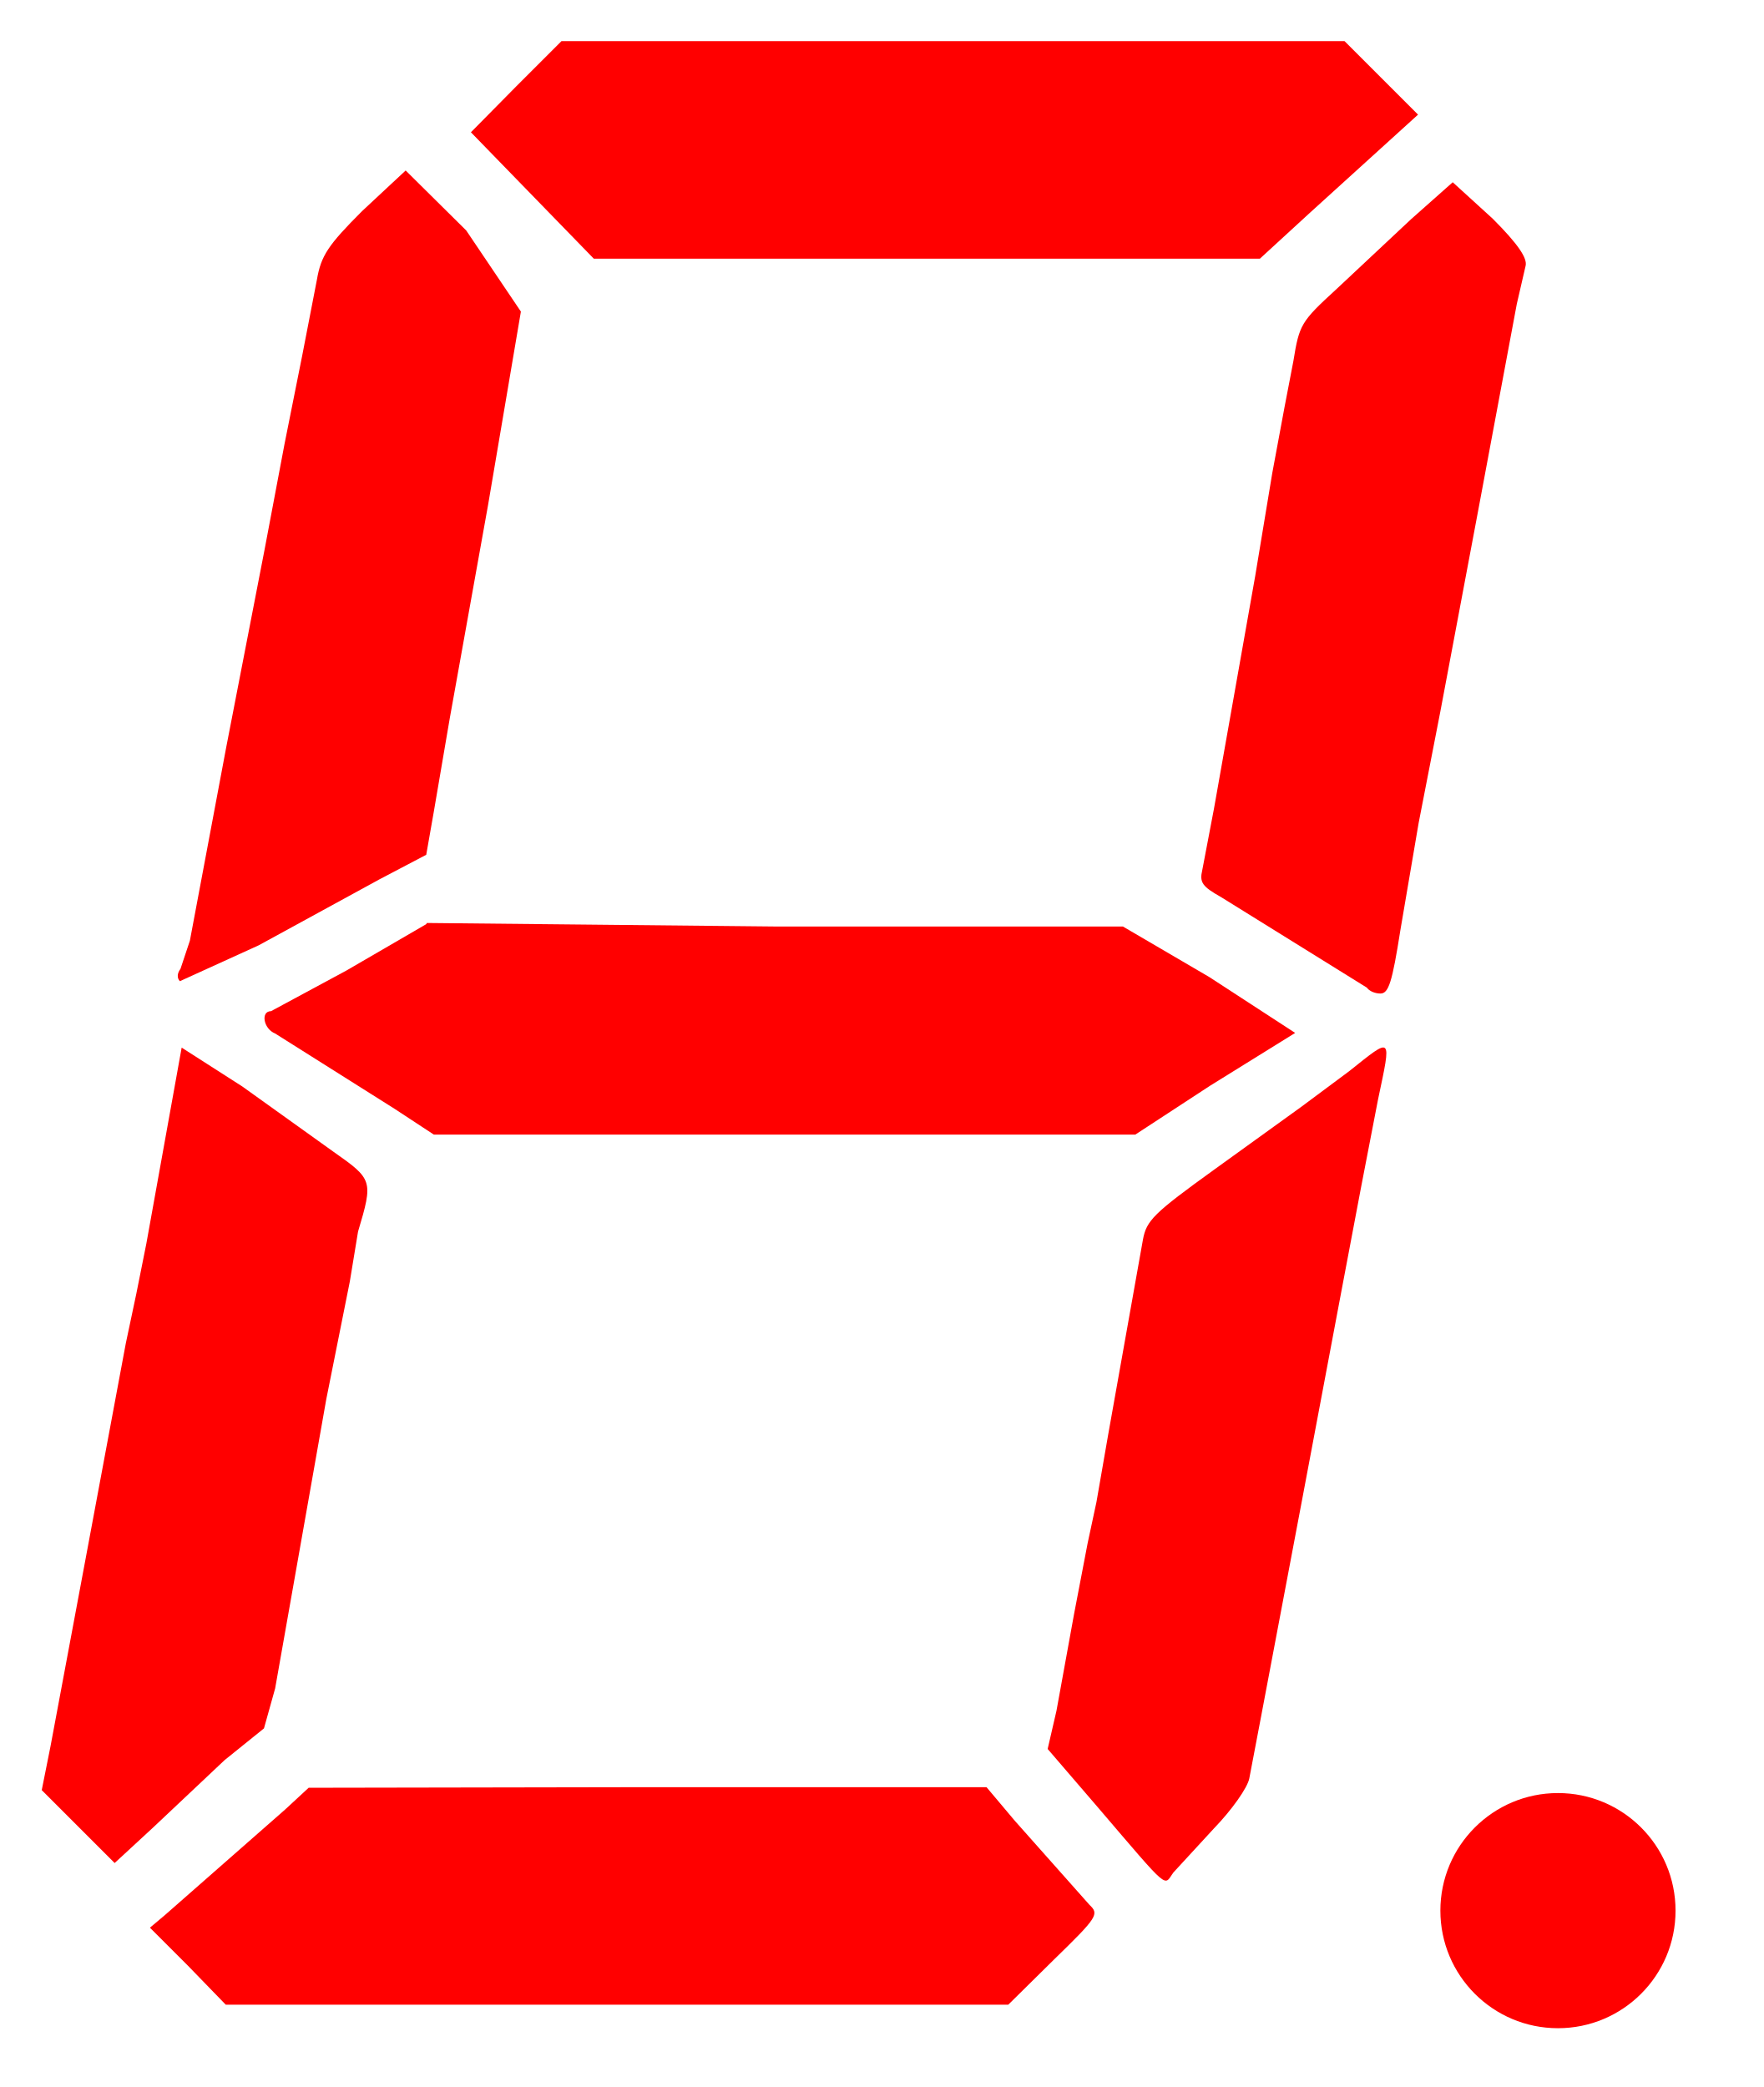
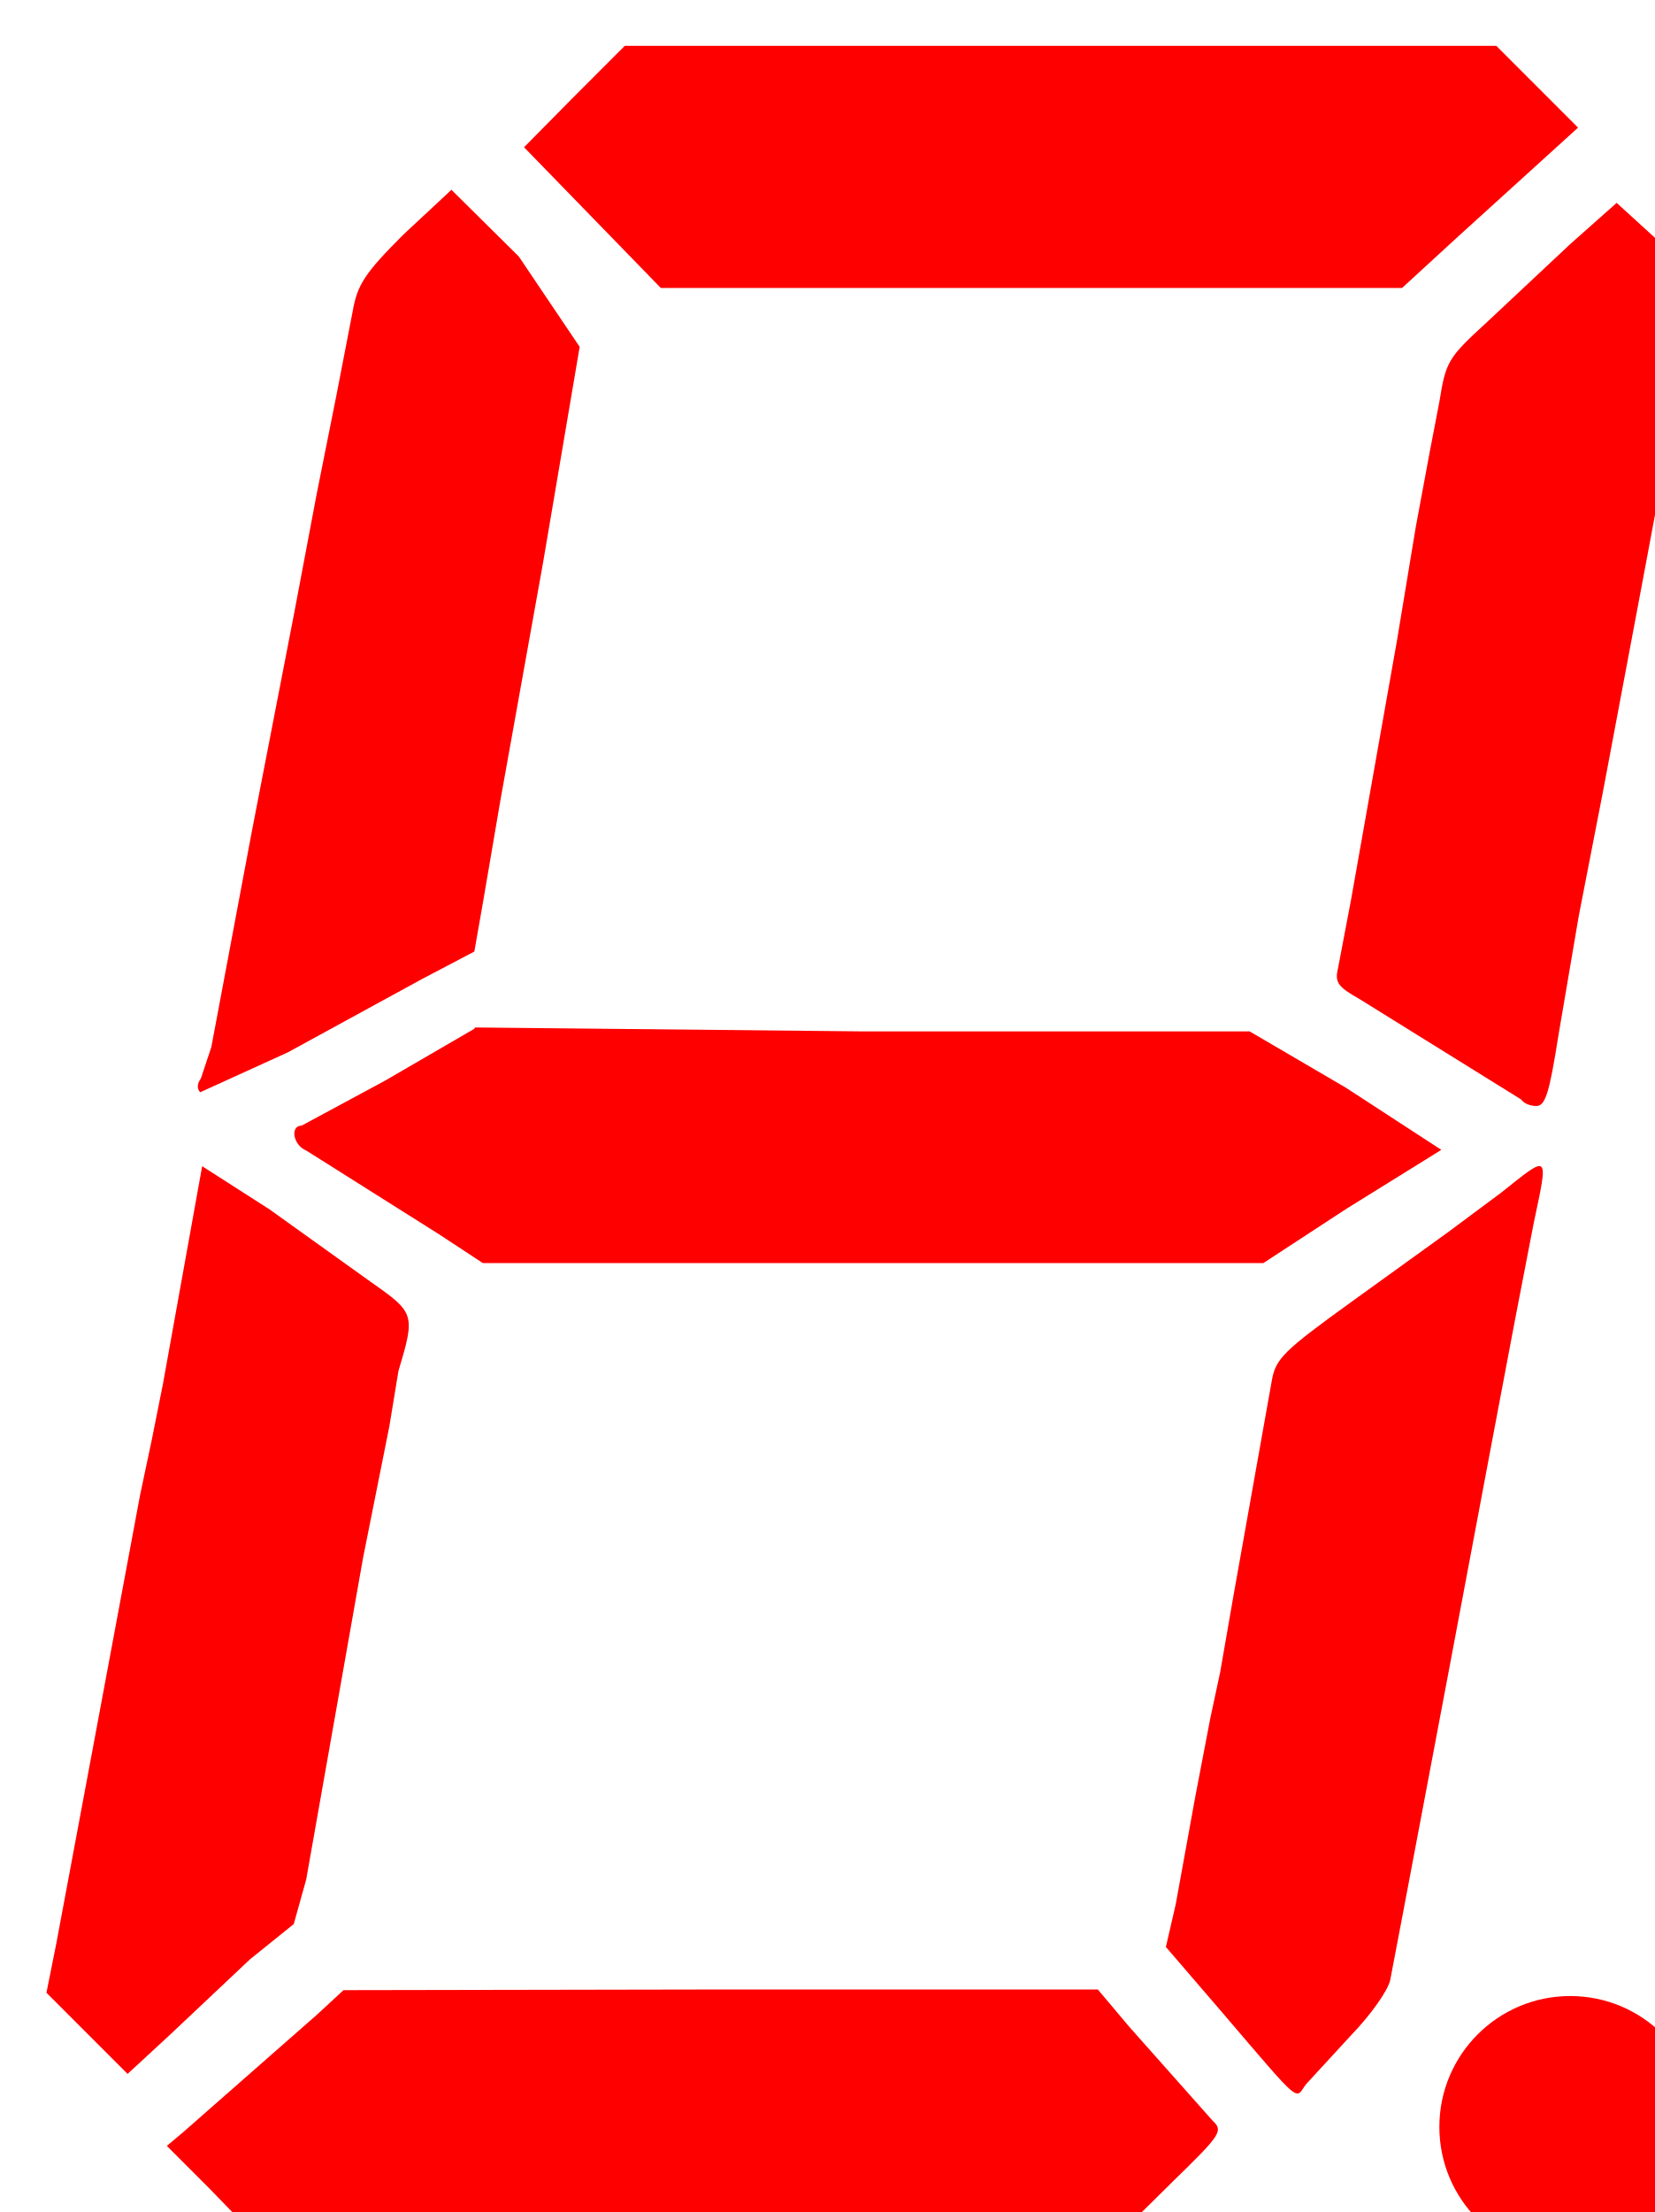
- <svg xmlns="http://www.w3.org/2000/svg" version="1.0" width="300pt" height="355pt" viewBox="0 0 300 355" preserveAspectRatio="xMidYMid meet">
+ <svg xmlns="http://www.w3.org/2000/svg" version="1.0">
  <g transform="translate(0,355) scale(0.1,-0.1)">
    <path fill="red" id="a" d="M878 3403 801 3325  1010 3110H1577 2143L2228 3188 2412 3355 2349 3418 2287 3480H1621 955L878 3403" />
    <path fill="red" id="b" d="M2400 3177l-127-119c-60-55-63-60-73-122l-15-78-21-113-29-175-70-395-20-105c-5-21 0-28 32-46l248-154c4-6 14-10 23-10 14 0 20 19 34 108l31 182 37 190 64 340 66 353 15 65c3 13-13 37-56 80l-68 62" />
    <path fill="red" id="c" d="M2295 1728l-82-61-147-106c-104-75-116-87-122-120l-59-331-20-115-15-70-23-120-30-165-15-65 86-100c124-145 111-133 128-110l69 75c30 31 57 69 60 85l20 105 35 185 35 185 65 345 35 185 29 150c23 109 25 107-49 48z" />
    <path fill="red" id="d" d="M485 472l-205-180-25-21 65-65 64-66 666 0 665 0 78 77c74 72 77 77 60 93l-127 143-48 57-577 0-576-1-40-37z" />
    <path fill="red" id="e" d="M309 1768l-60-333-17-85-18-85-70-375-29-155-29-155-15-75 62-62 62-62 65 60 122 115 67 54 19 68 26 147 61 345 25 125 15 75 14 85c26 87 25 89-42 136l-155 111-103 66z" />
    <path fill="red" id="f" d="M616 3191c-58-58-70-76-77-117l-25-129-30-150-34-180-65-335-62-330-16-48c-6-8-6-16-1-21l134 61 205 112 80 42 13 74 27 158 65 362 56 330-93 138-103 102-74-69z" />
    <path fill="red" id="g" d="M725 1978l-136-79-128-69c-18 0-13-30 7-38l203-128 67-44 596 0 597 0 127 83 145 90-146 95-147 86-591 0-593 6z" />
-     <circle fill="red" r="200" cx="2650" cy="300" />
+     <circle fill="red" r="200" cx="2400" cy="300" />
  </g>
</svg>
